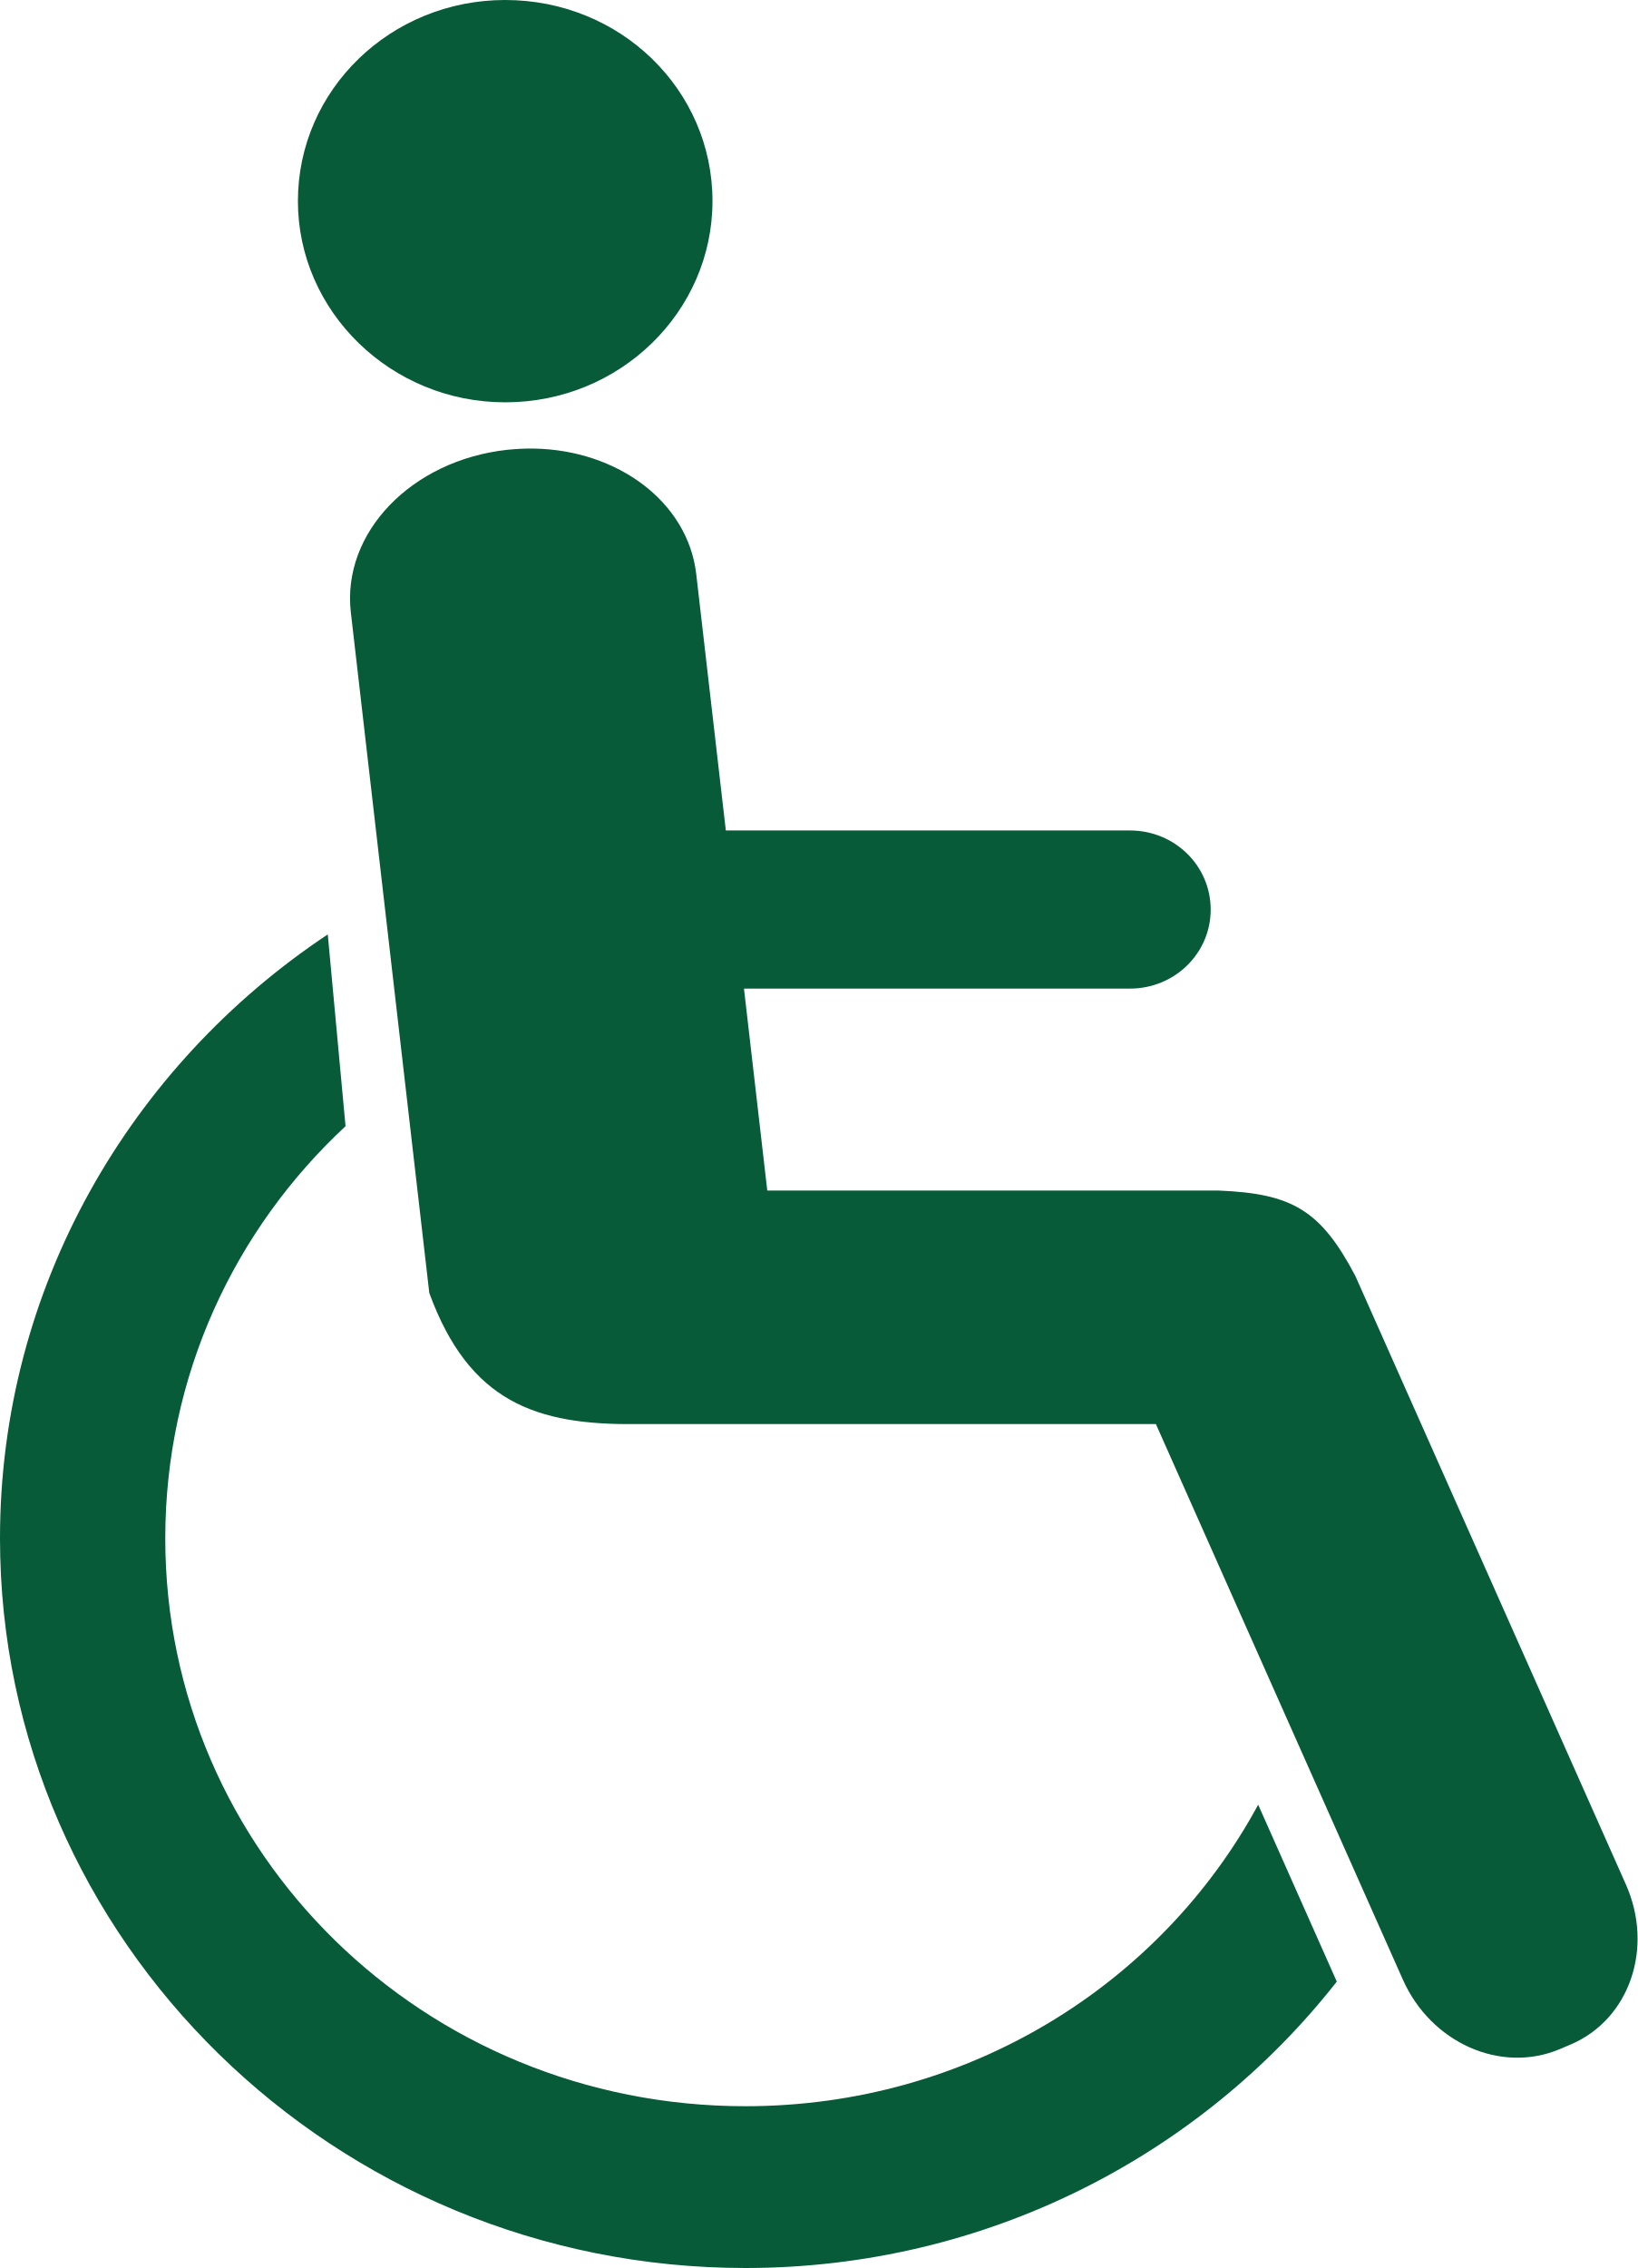
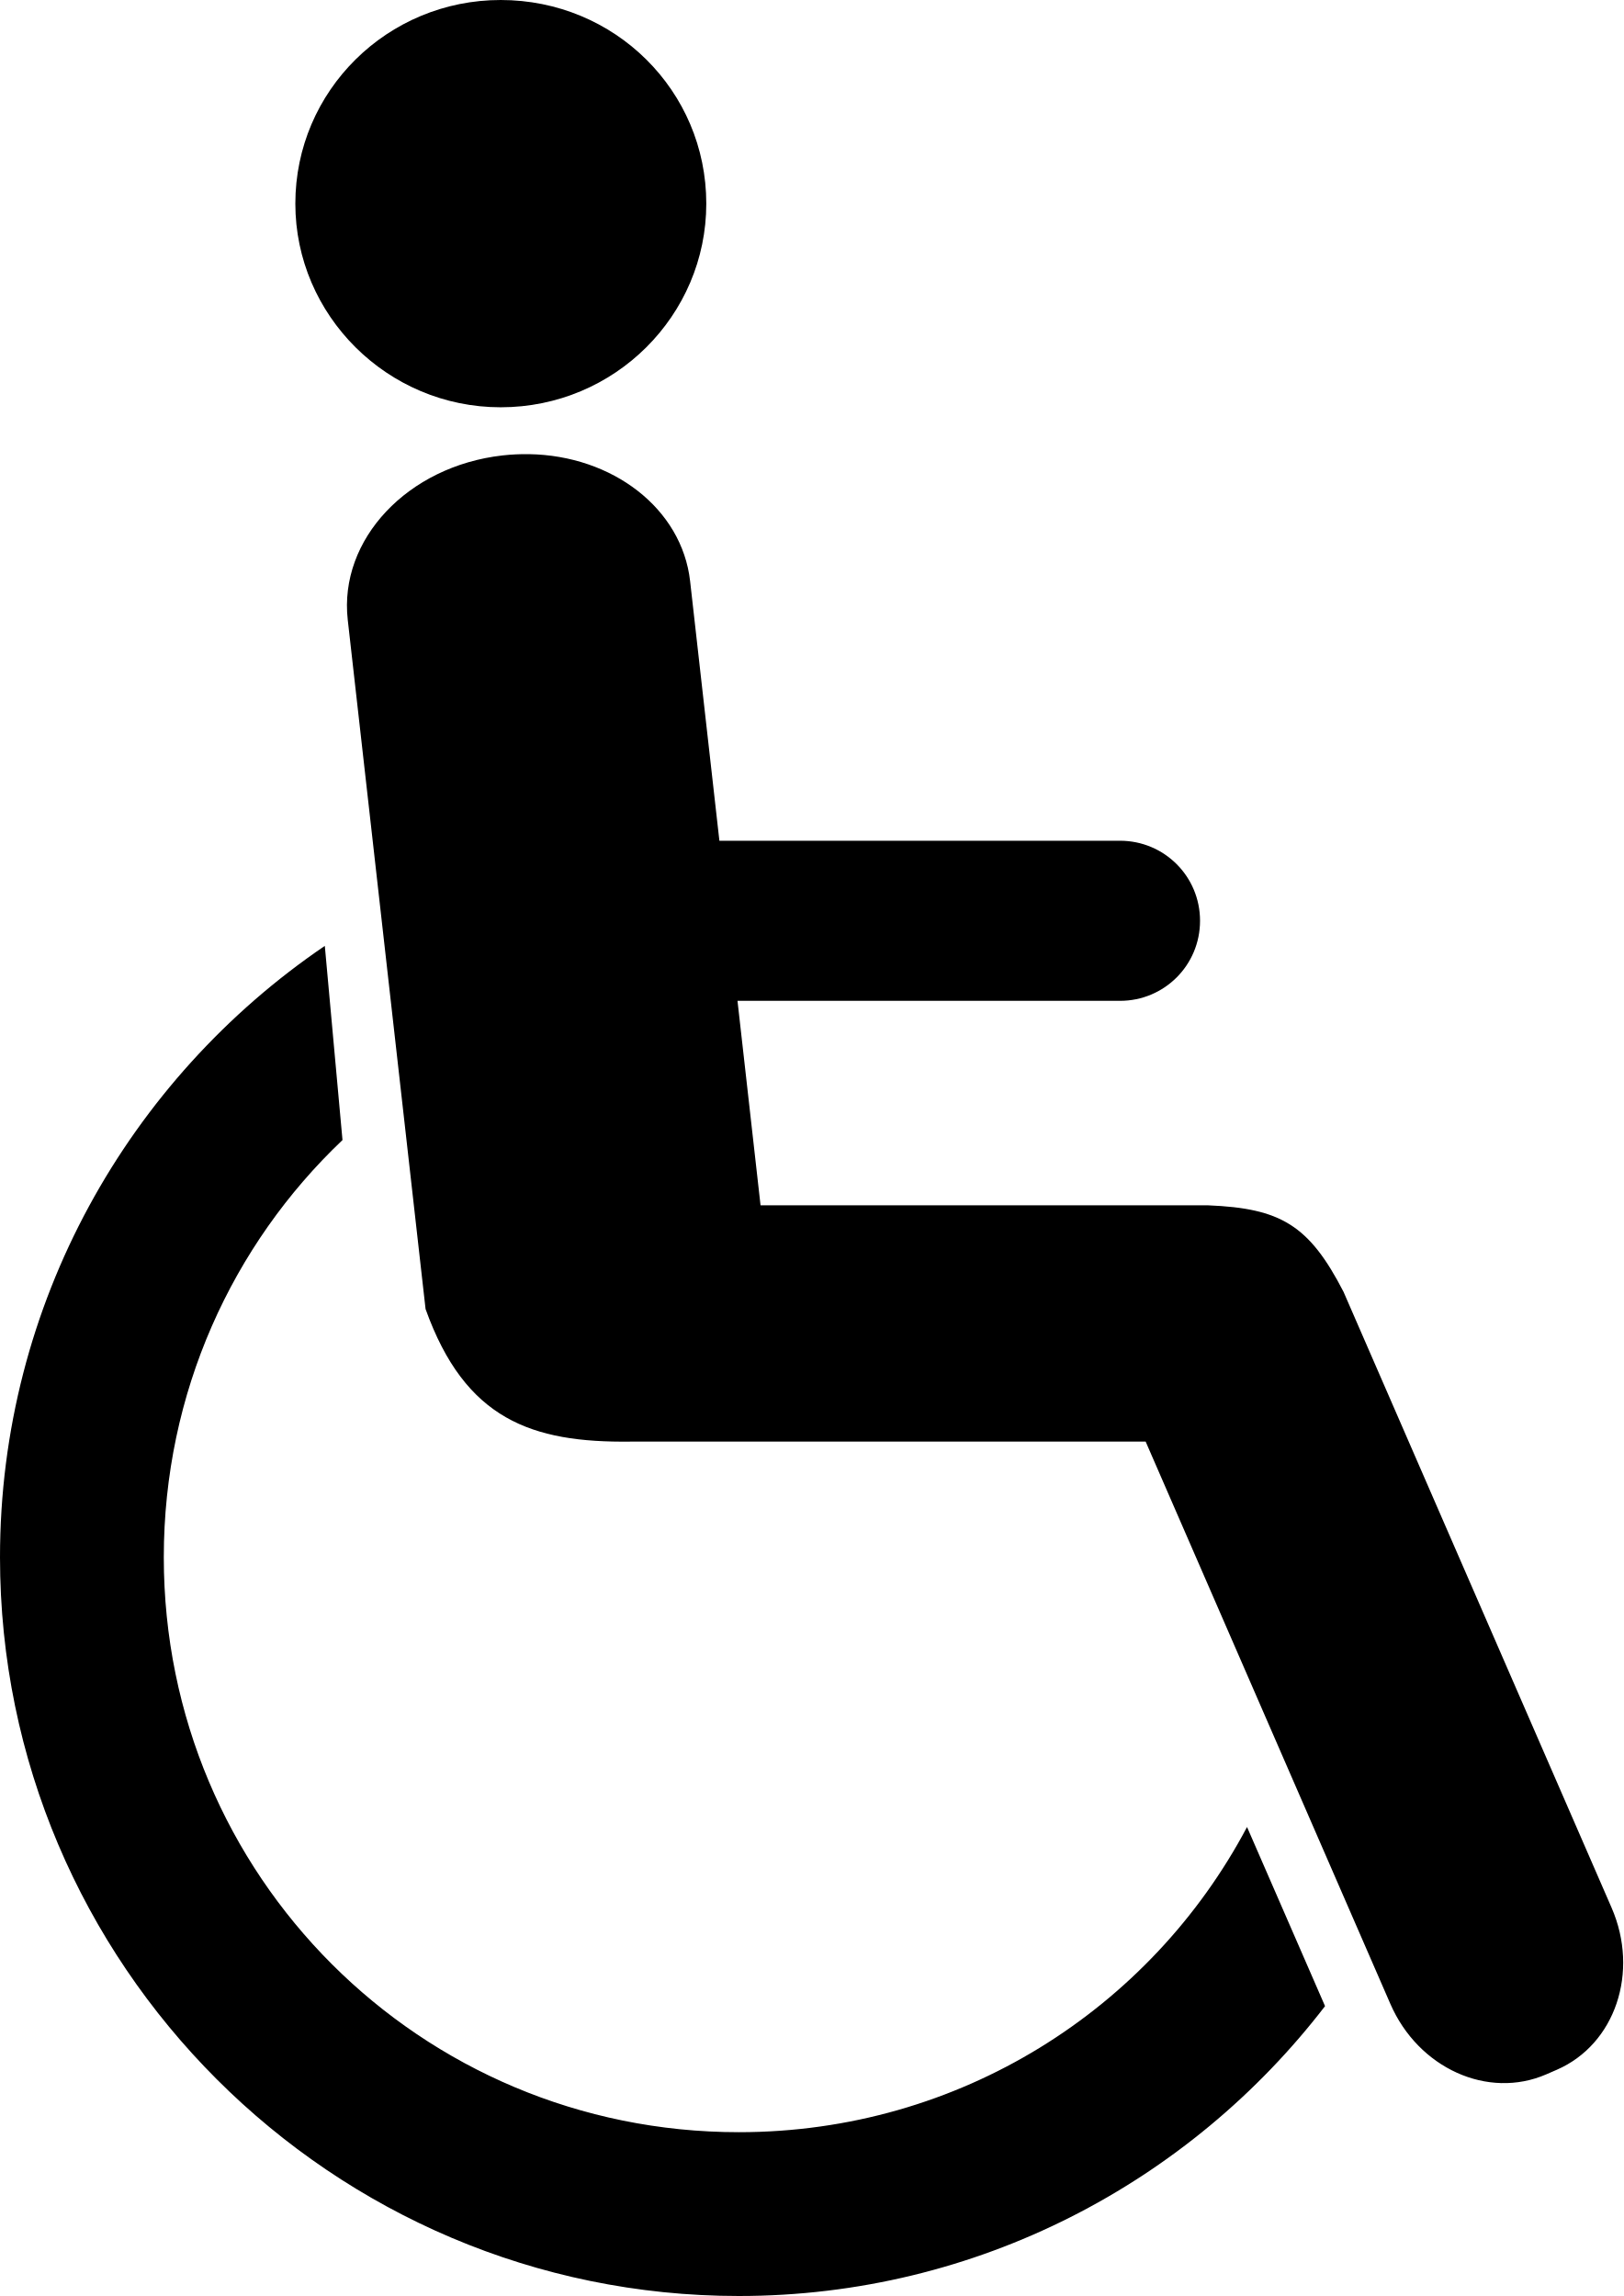
- <svg xmlns="http://www.w3.org/2000/svg" width="13" height="18" viewBox="0 0 13 18" fill="none">
-   <g id="layer1">
-     <path id="svg_3" d="M4.01 0C3.103 0 2.365 0.711 2.365 1.596C2.365 2.472 3.103 3.193 4.01 3.193C4.924 3.193 5.656 2.472 5.656 1.596C5.656 0.711 4.924 0 4.01 0ZM4.236 3.56C4.166 3.559 4.096 3.563 4.025 3.57C3.265 3.654 2.713 4.229 2.785 4.859L3.408 10.262C3.725 11.128 4.257 11.312 5.053 11.302H9.176L11.136 15.71C11.36 16.215 11.917 16.461 12.384 16.262L12.469 16.226C12.936 16.027 13.131 15.46 12.907 14.956L10.76 10.128C10.484 9.602 10.255 9.473 9.677 9.449H6.091L5.906 7.846H8.97C9.325 7.846 9.611 7.566 9.611 7.219C9.611 6.871 9.325 6.591 8.97 6.591H5.762L5.527 4.556C5.461 3.985 4.905 3.571 4.236 3.56ZM2.602 7.416C1.033 8.459 0 10.219 0 12.209C0 15.399 2.657 18 5.917 18C7.827 18 9.529 17.108 10.612 15.727L9.988 14.323C9.216 15.749 7.686 16.716 5.917 16.716C3.366 16.716 1.312 14.705 1.312 12.209C1.312 10.918 1.861 9.758 2.743 8.938L2.602 7.416Z" fill="#075B39" />
-   </g>
+ <svg xmlns="http://www.w3.org/2000/svg" width="41.967" height="59.373" viewBox="0 0 41.967 59.373" fill="none">
+   <path id="ì§ì²´ì¥ì ì¸" d="M12.945 0C10.018 0 7.636 2.347 7.636 5.266C7.636 8.153 10.018 10.532 12.945 10.532C15.895 10.532 18.261 8.153 18.261 5.266C18.261 2.347 15.895 0 12.945 0ZM13.674 11.744C13.45 11.741 13.223 11.751 12.993 11.777C10.541 12.054 8.757 13.95 8.991 16.029L11.003 33.851C12.025 36.705 13.742 37.312 16.312 37.279H29.621L35.948 51.82C36.673 53.485 38.471 54.297 39.979 53.641L40.253 53.522C41.761 52.865 42.392 50.996 41.667 49.331L34.737 33.406C33.844 31.673 33.106 31.246 31.239 31.169H19.664L19.068 25.881H28.957C30.104 25.881 31.027 24.958 31.027 23.811C31.027 22.664 30.104 21.741 28.957 21.741H18.6L17.843 15.029C17.63 13.146 15.833 11.778 13.674 11.744ZM8.398 24.46C3.335 27.901 0 33.706 0 40.27C0 50.795 8.577 59.373 19.102 59.373C25.267 59.373 30.762 56.429 34.259 51.877L32.242 47.245C29.752 51.947 24.814 55.137 19.102 55.137C10.867 55.137 4.235 48.505 4.235 40.27C4.235 36.014 6.006 32.187 8.855 29.481L8.398 24.46Z" fill="black" />
</svg>
